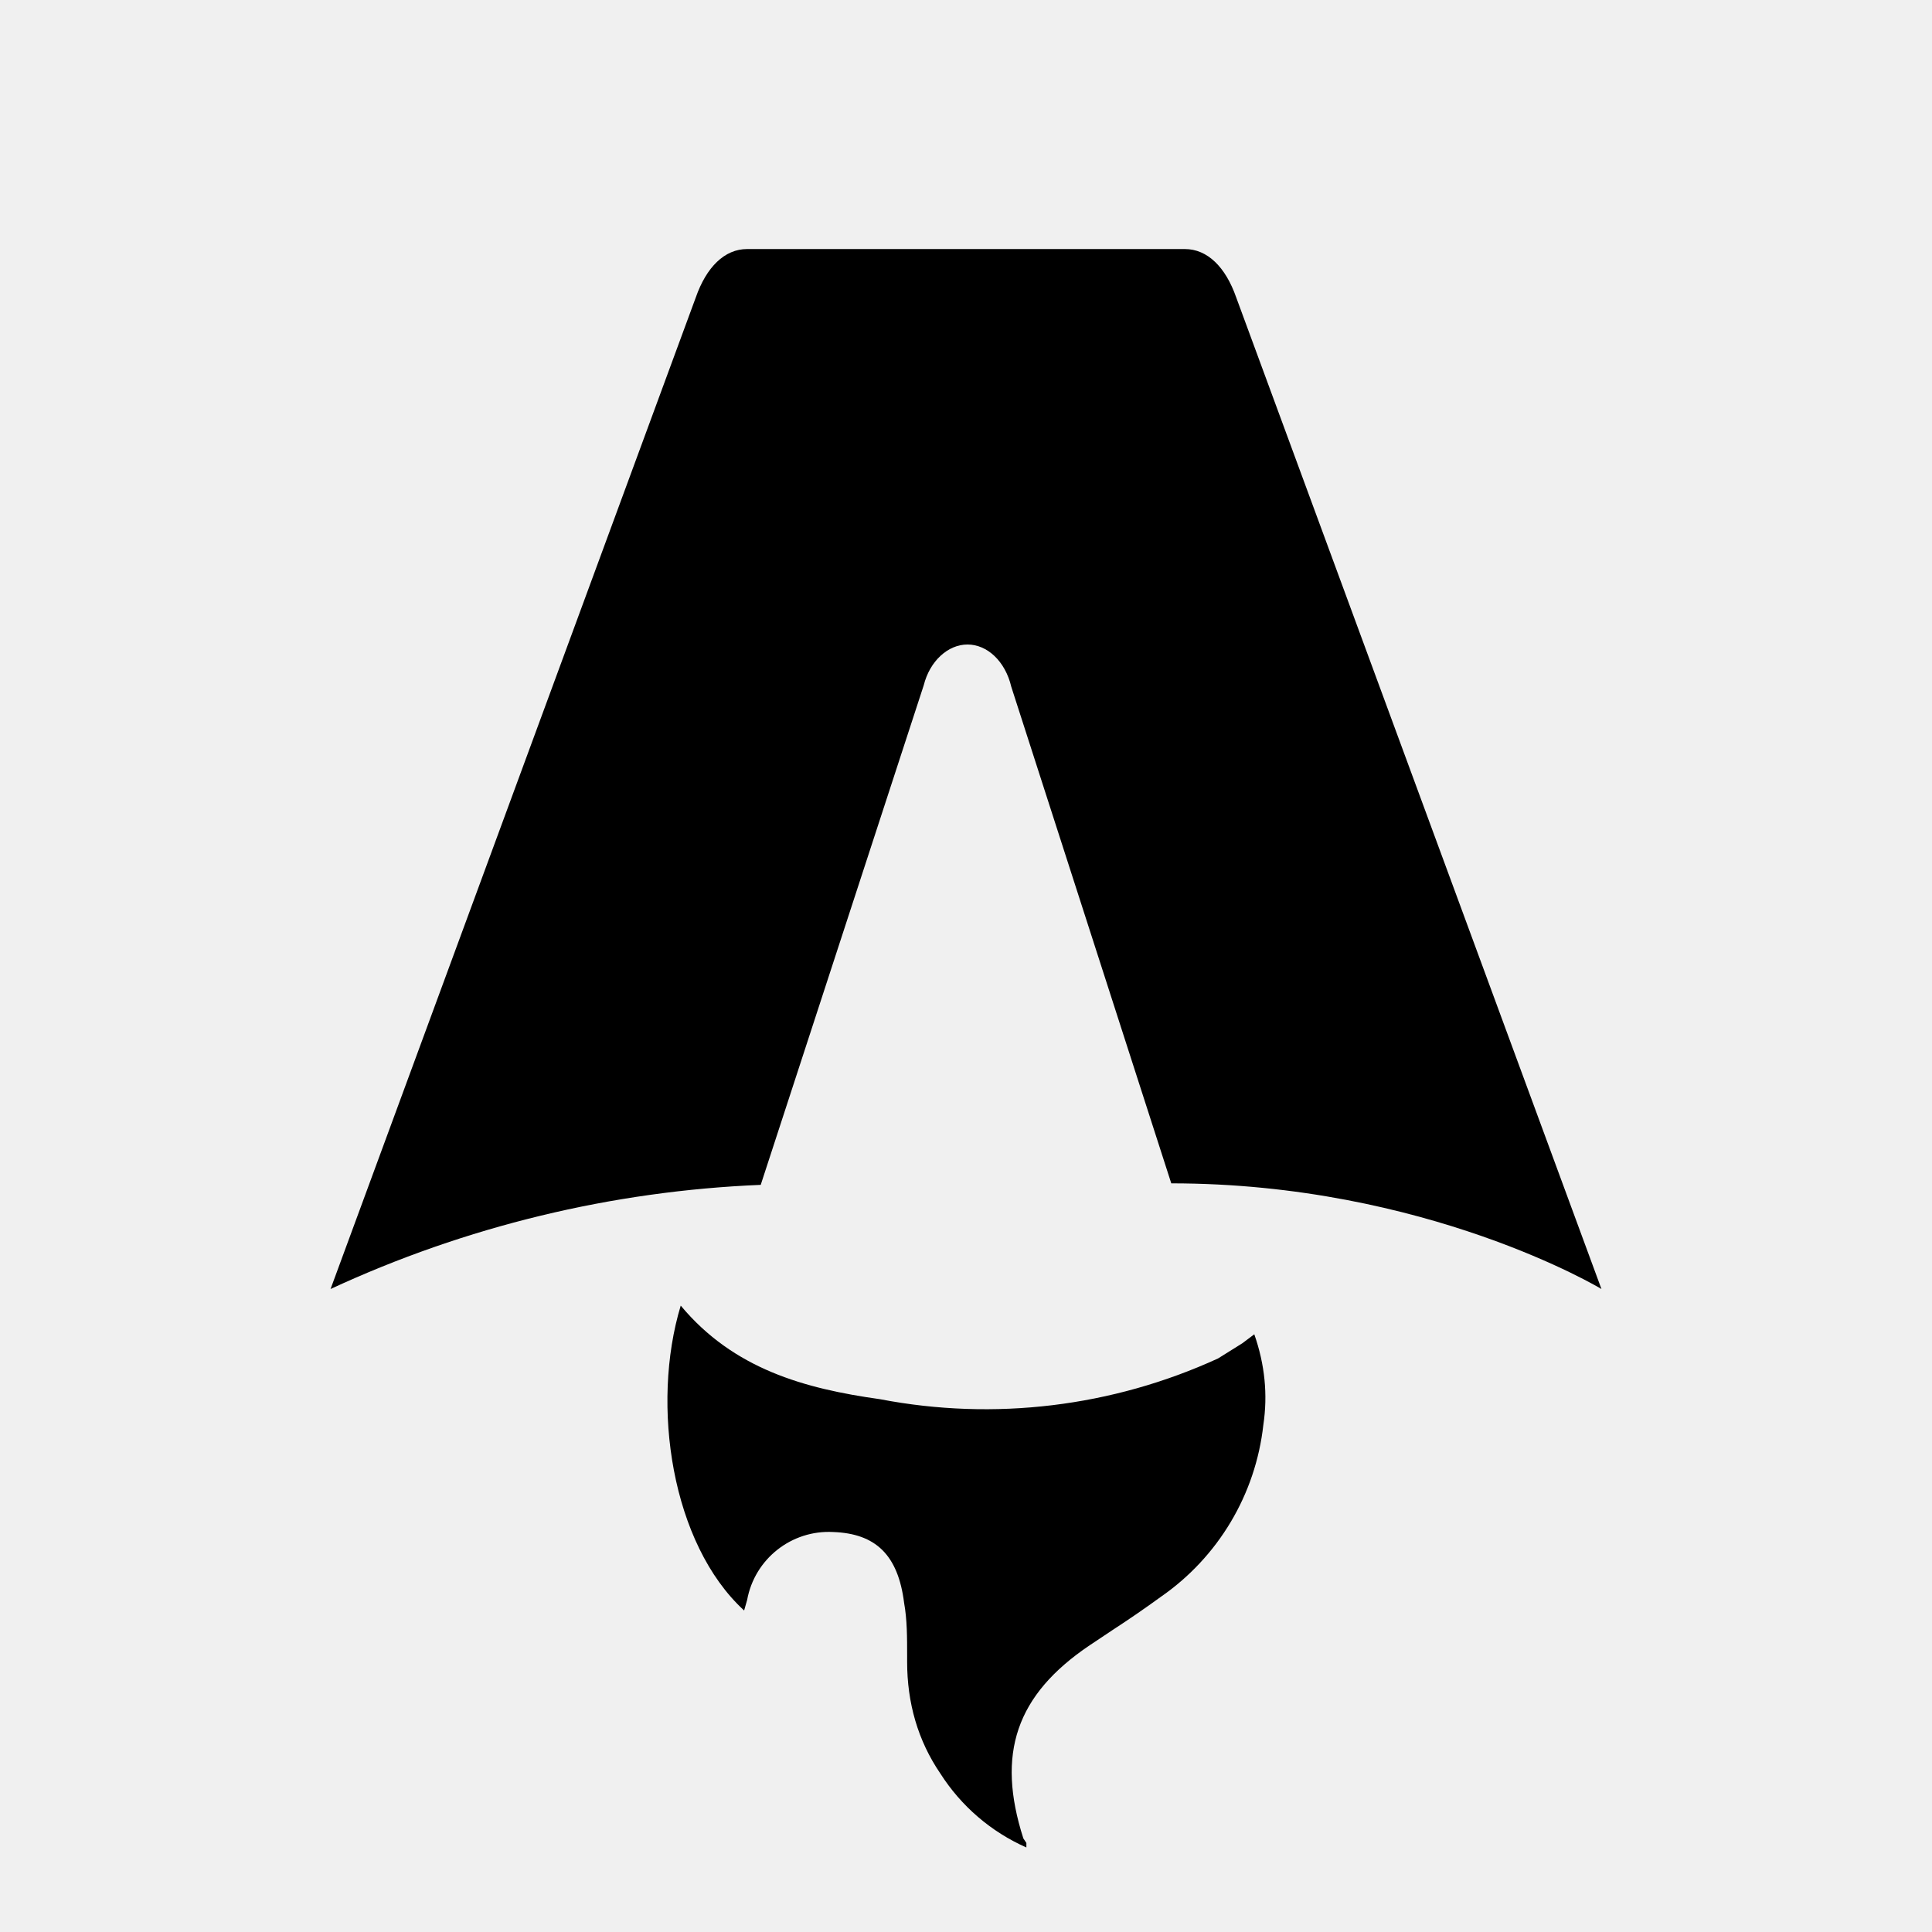
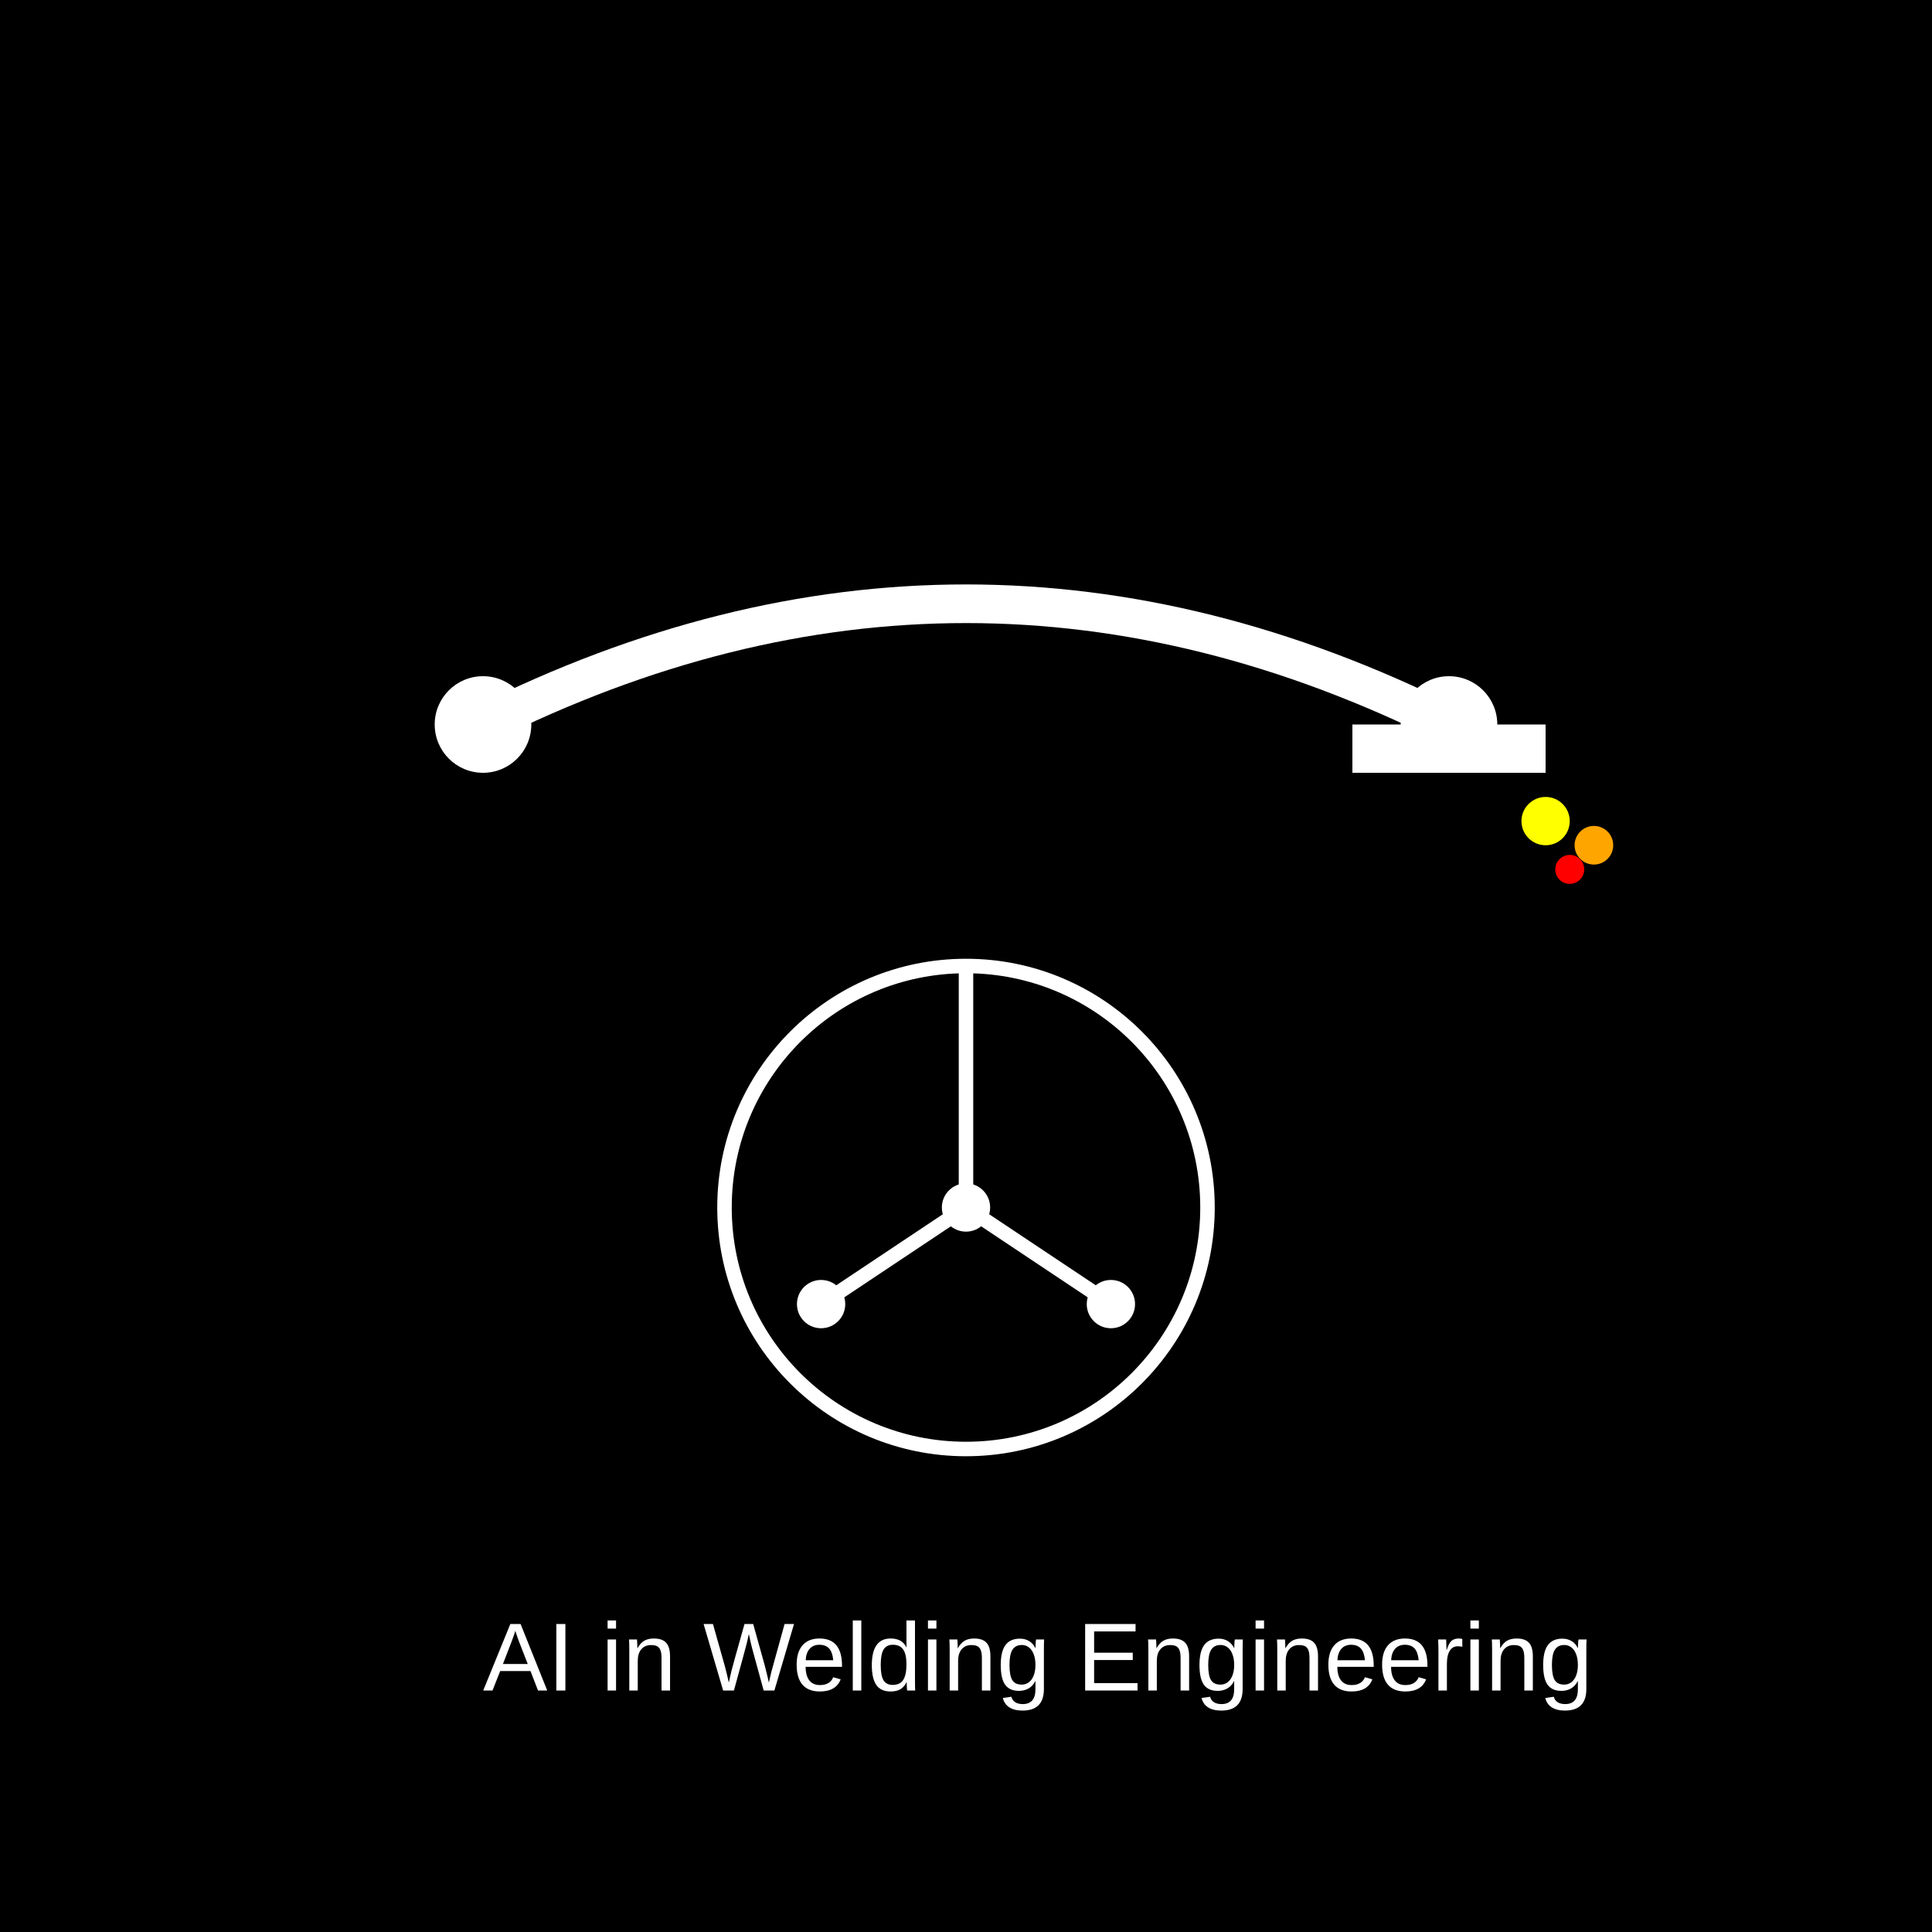
- <svg xmlns="http://www.w3.org/2000/svg" fill="none" viewBox="0 0 128 128">
-   <path d="M50.4 78.5a75.1 75.1 0 0 0-28.5 6.9l24.2-65.7c.7-2 1.9-3.2 3.4-3.2h29c1.5 0 2.7 1.2 3.4 3.2l24.2 65.7s-11.6-7-28.5-7L67 45.5c-.4-1.7-1.6-2.8-2.9-2.8-1.3 0-2.5 1.1-2.9 2.7L50.4 78.5Zm-1.1 28.2Zm-4.2-20.2c-2 6.6-.6 15.8 4.2 20.2a17.5 17.5 0 0 1 .2-.7 5.5 5.5 0 0 1 5.7-4.5c2.8.1 4.3 1.5 4.7 4.7.2 1.1.2 2.3.2 3.5v.4c0 2.7.7 5.2 2.2 7.4a13 13 0 0 0 5.7 4.9v-.3l-.2-.3c-1.8-5.6-.5-9.5 4.4-12.8l1.5-1a73 73 0 0 0 3.2-2.2 16 16 0 0 0 6.8-11.4c.3-2 .1-4-.6-6l-.8.6-1.6 1a37 37 0 0 1-22.4 2.7c-5-.7-9.7-2-13.2-6.2Z" />
-   <style>
-         path { fill: #000; }
-         @media (prefers-color-scheme: dark) {
-             path { fill: #FFF; }
-         }
-     </style>
+ <svg xmlns="http://www.w3.org/2000/svg" width="400" height="400" viewBox="0 0 400 400">
+   <rect width="400" height="400" fill="linear-gradient(135deg, #3245ff, #bc52ee)" />
+   <path d="M100 150 Q200 100 300 150" stroke="#FFF" stroke-width="8" fill="none" />
+   <circle cx="100" cy="150" r="10" fill="#FFF" />
+   <circle cx="300" cy="150" r="10" fill="#FFF" />
+   <rect x="280" y="150" width="40" height="10" fill="#FFF" />
+   <circle cx="320" cy="170" r="5" fill="yellow" />
+   <circle cx="330" cy="175" r="4" fill="orange" />
+   <circle cx="325" cy="180" r="3" fill="red" />
+   <circle cx="200" cy="250" r="50" stroke="#FFF" stroke-width="3" fill="none" />
+   <line x1="200" y1="200" x2="200" y2="250" stroke="#FFF" stroke-width="3" />
+   <line x1="200" y1="250" x2="170" y2="270" stroke="#FFF" stroke-width="3" />
+   <line x1="200" y1="250" x2="230" y2="270" stroke="#FFF" stroke-width="3" />
+   <circle cx="200" cy="250" r="5" fill="#FFF" />
+   <circle cx="170" cy="270" r="5" fill="#FFF" />
+   <circle cx="230" cy="270" r="5" fill="#FFF" />
+   <text x="100" y="350" font-size="20" fill="#FFF" font-family="Arial, sans-serif">AI in Welding Engineering</text>
</svg>
